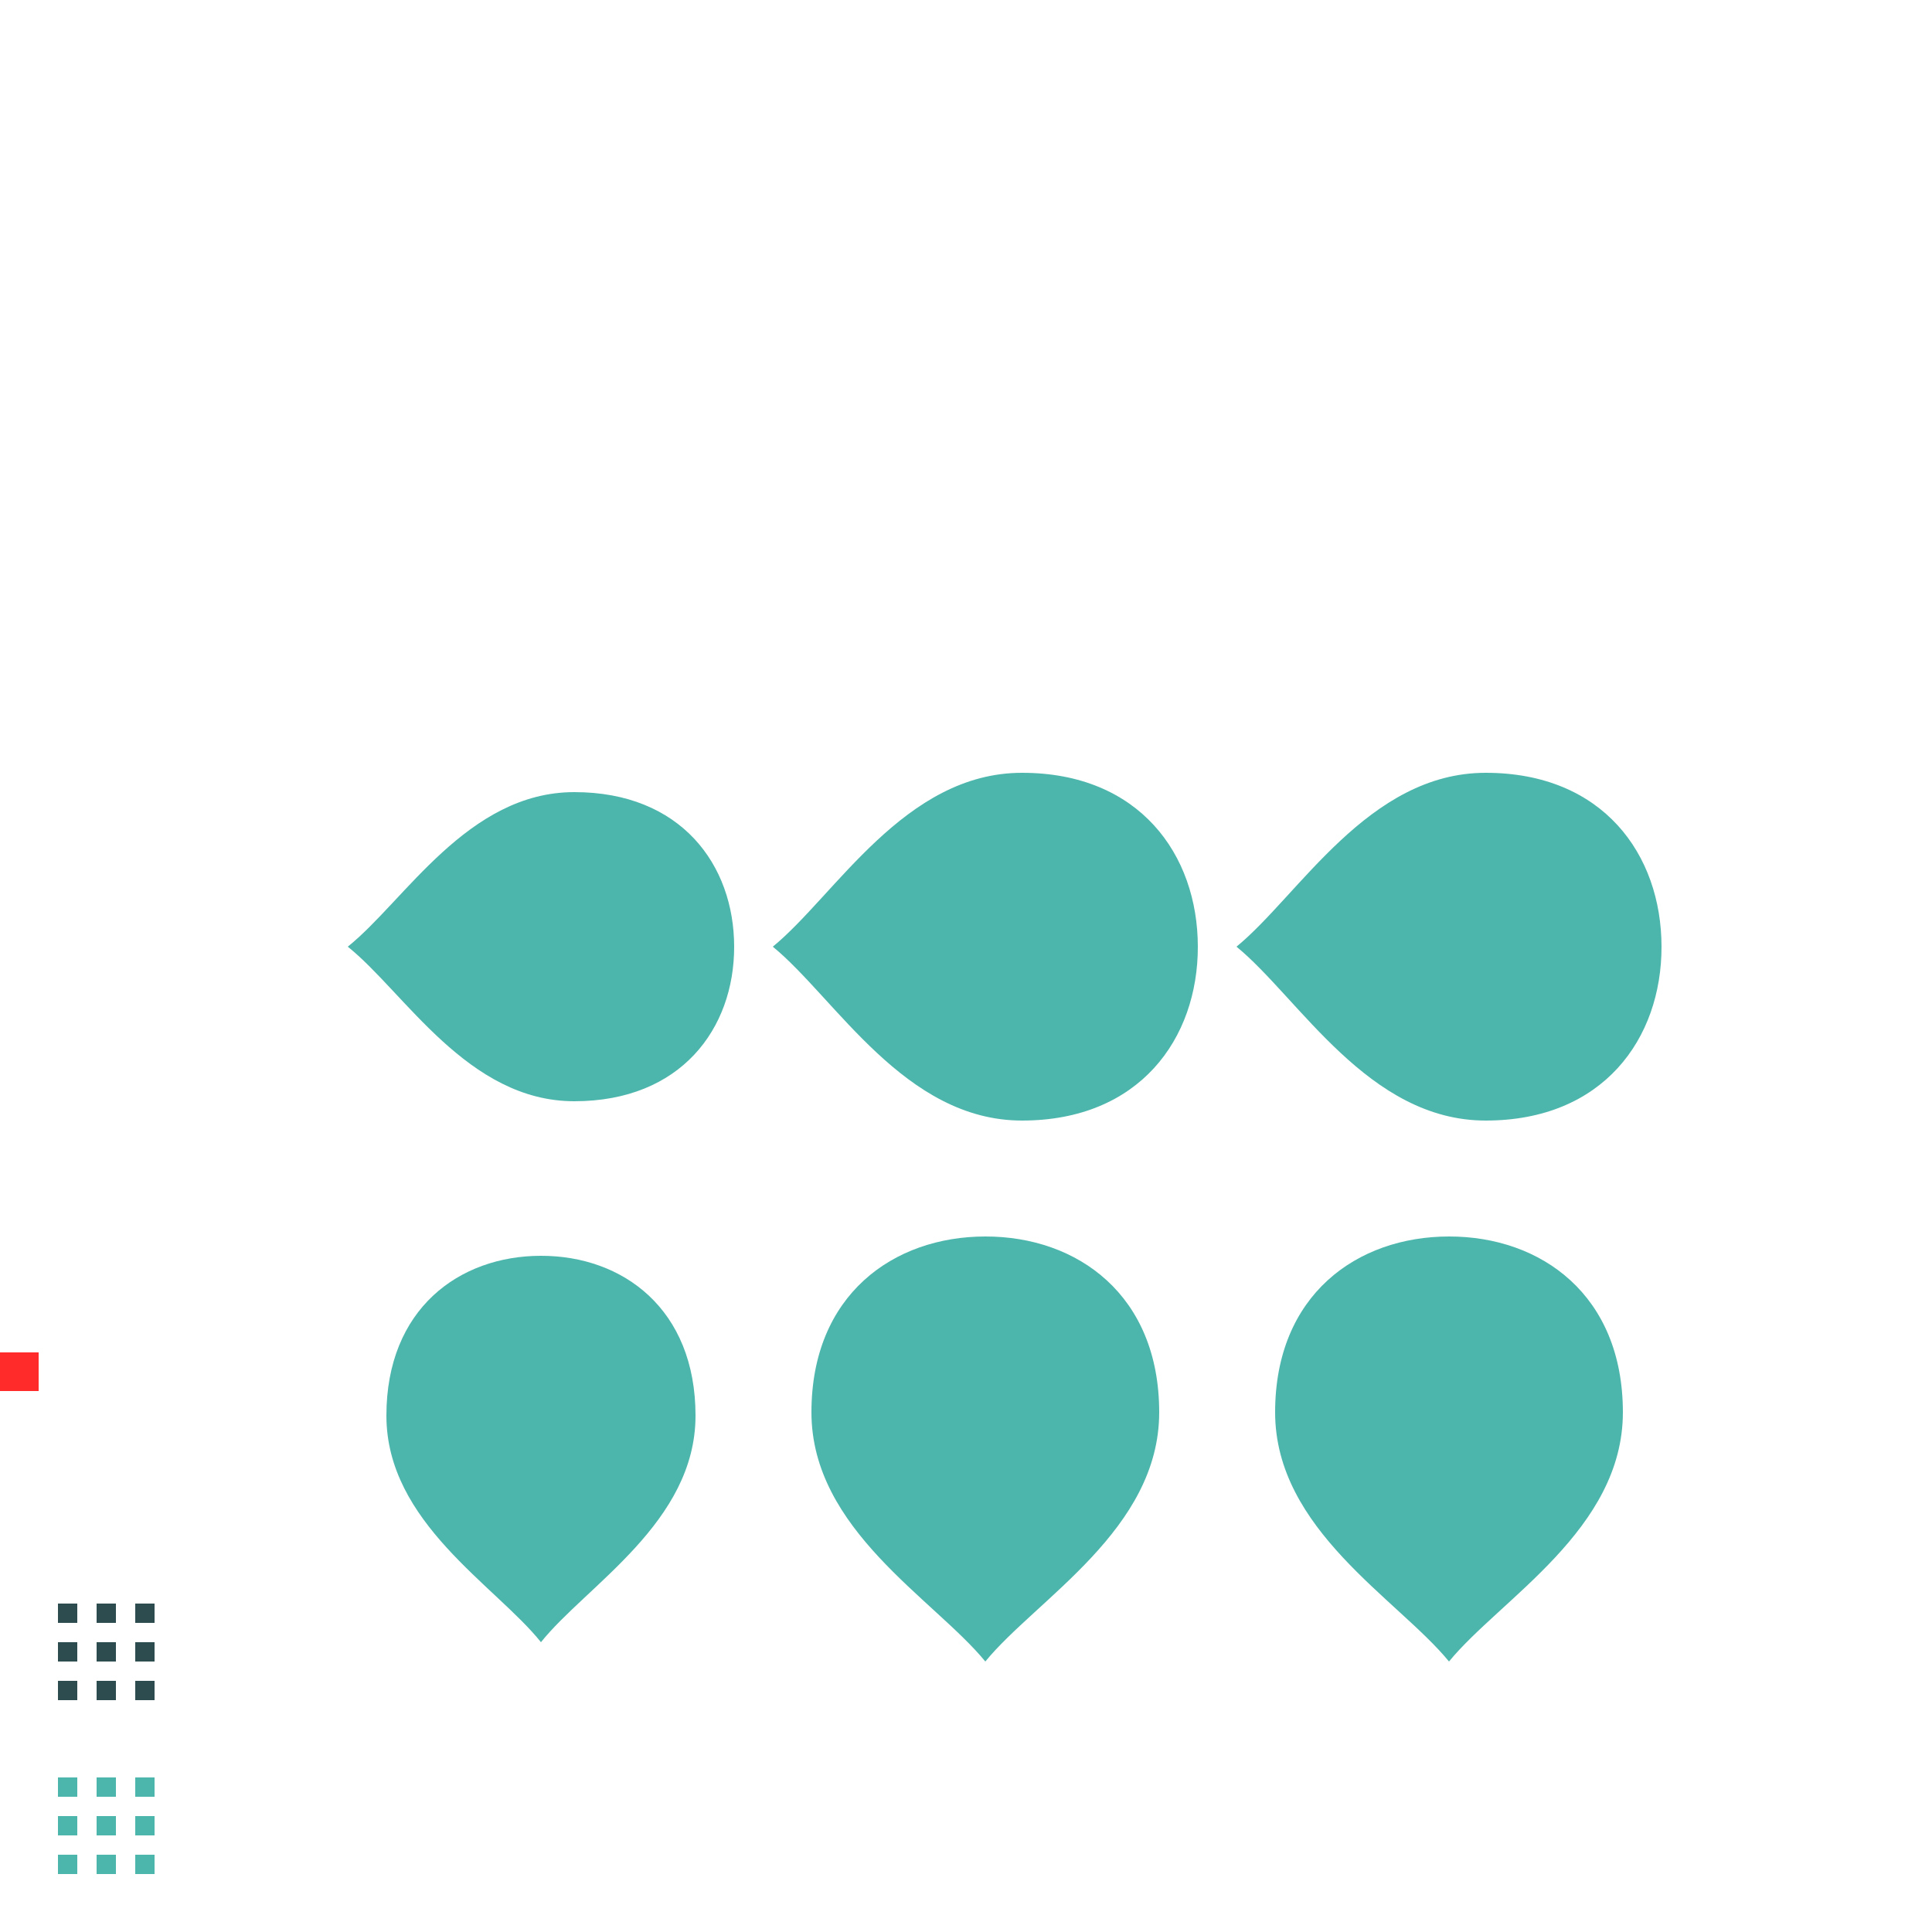
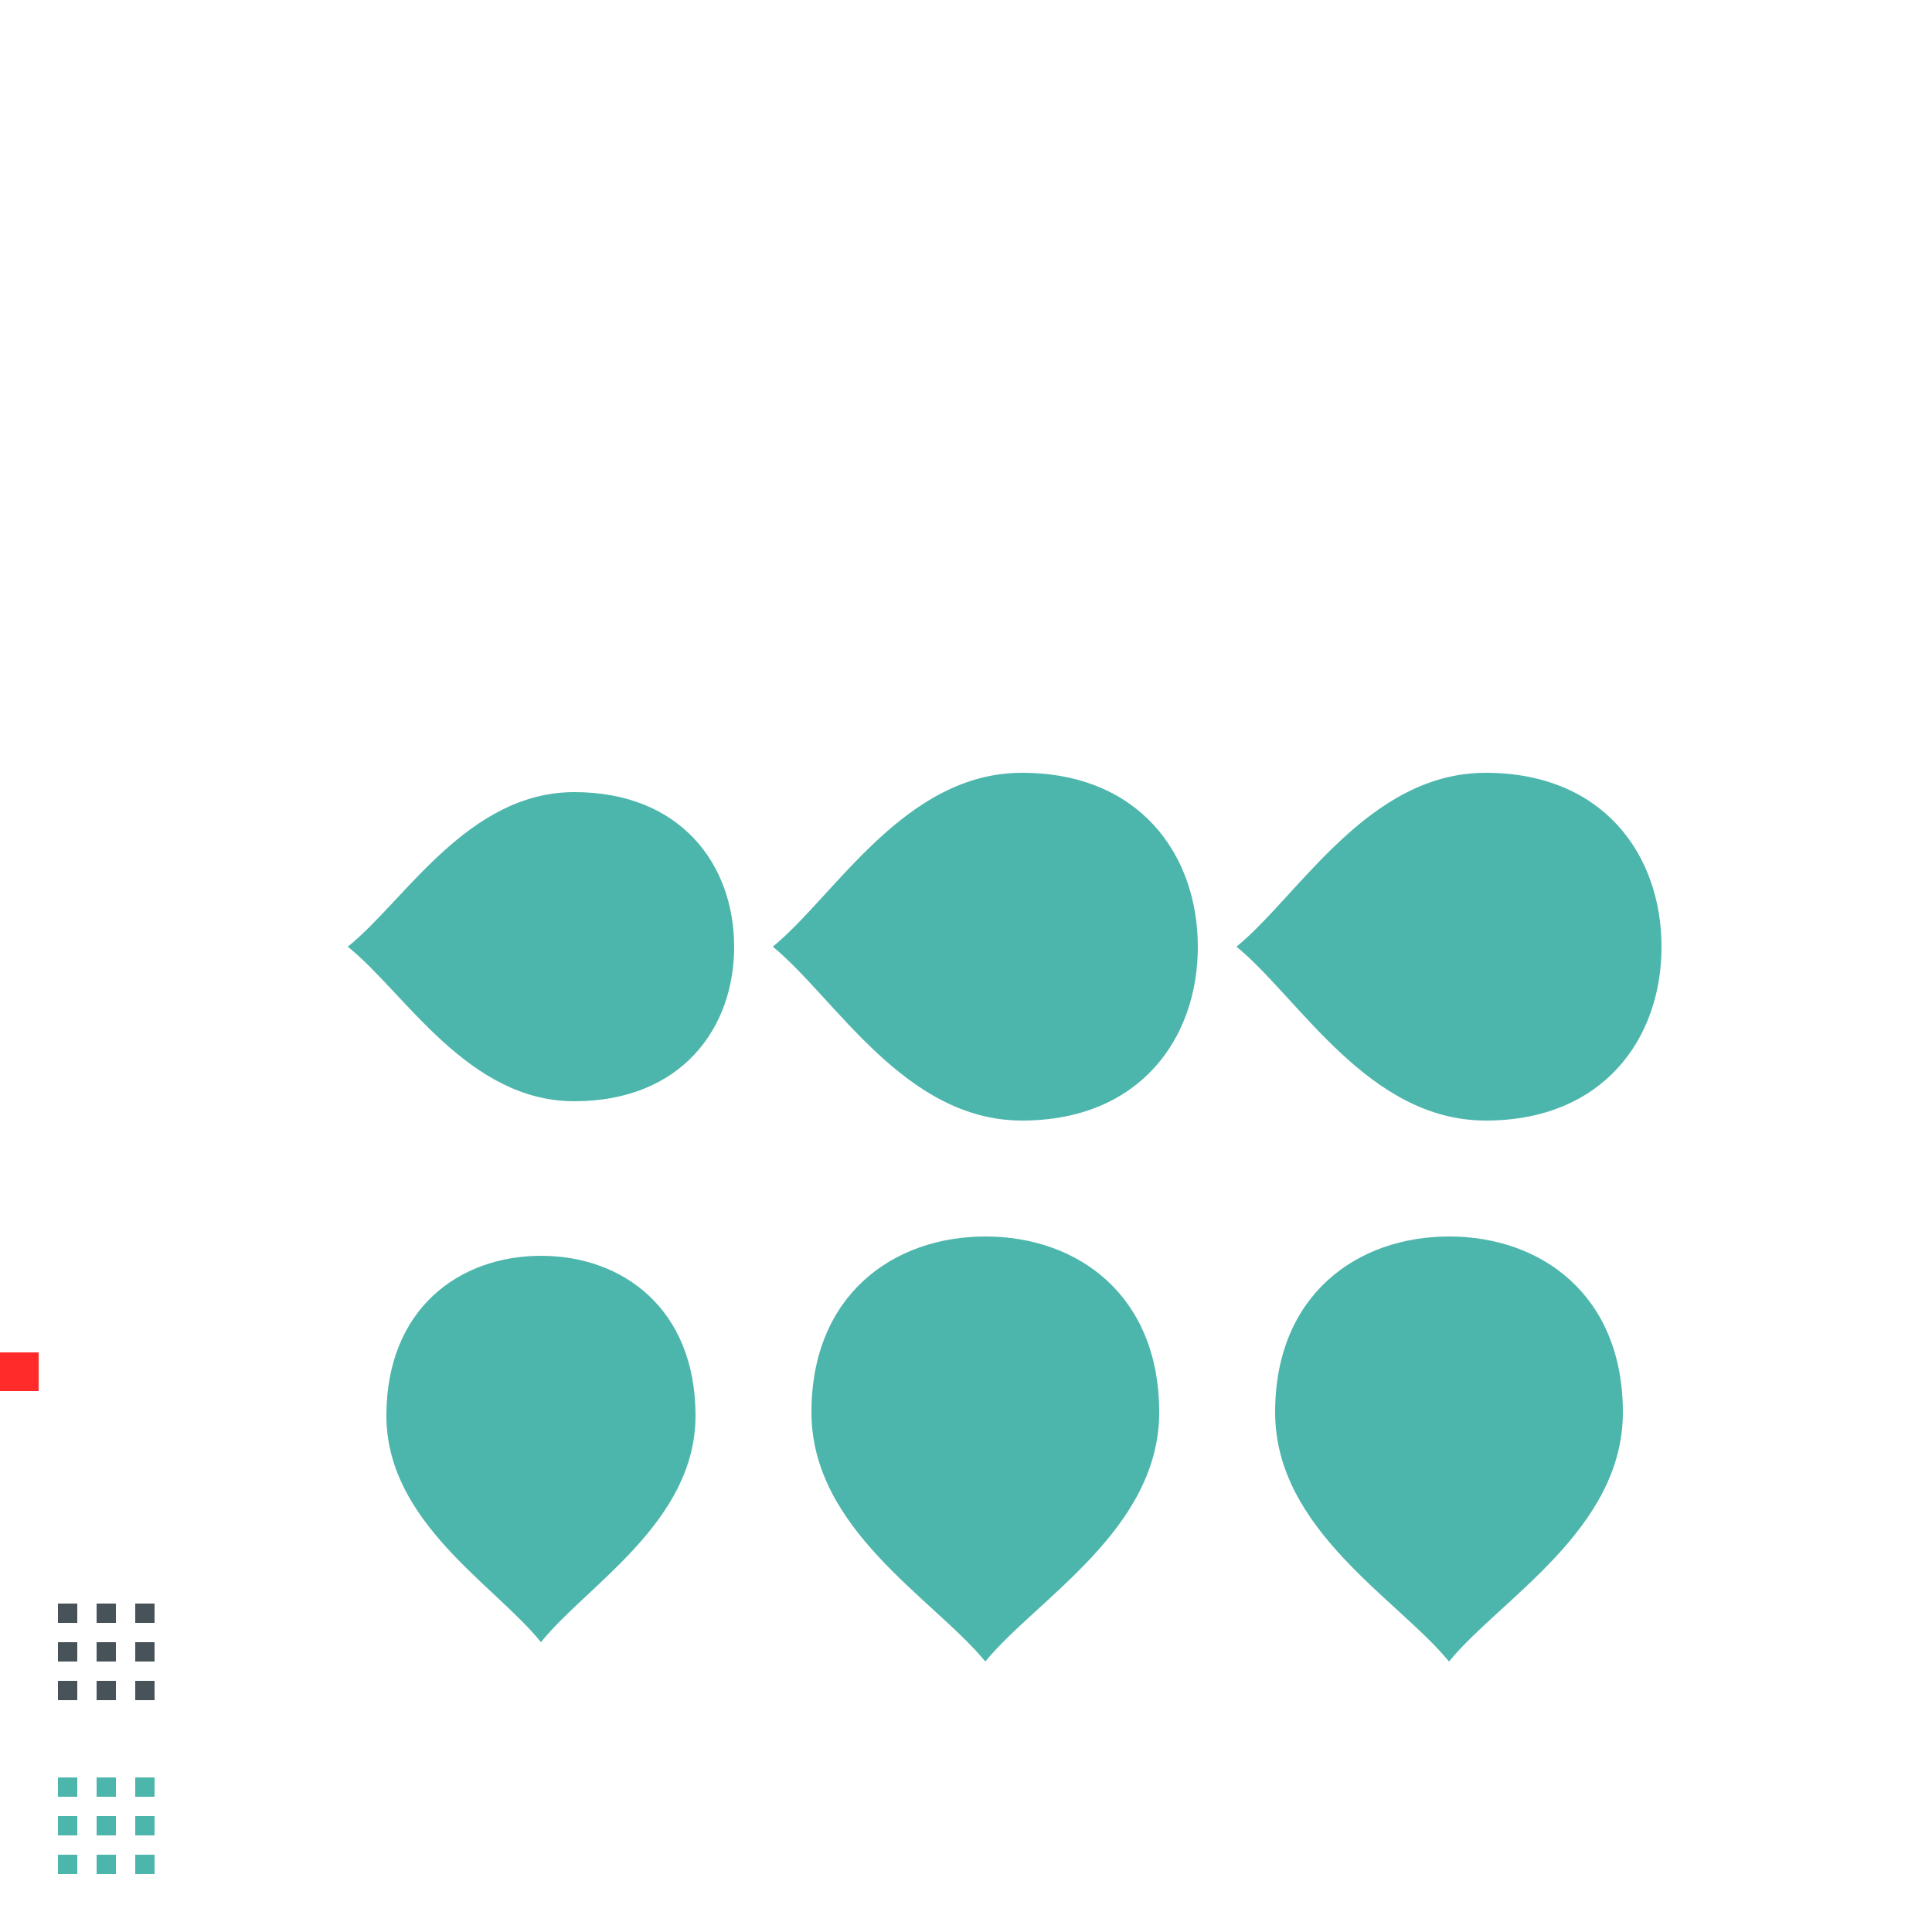
<svg xmlns="http://www.w3.org/2000/svg" id="svg2" width="100" height="100" version="1.1" viewBox="0 0 100 100">
  <rect id="hint-tile-center" style="opacity:1;fill:#ff2a2a;fill-opacity:1;stroke:none" width="2" height="2" x="0" y="70" />
-   <path id="groove-bottomright" style="opacity:1;fill:#2d4c4f;fill-opacity:1;stroke:none" d="m 7,87 0,1 1,0 0,-1 z" />
-   <path id="groove-right" style="opacity:1;fill:#2d4c4f;fill-opacity:1;stroke:none" d="m 7,85 0,1 1,0 0,-1 -1,0 z" />
-   <path id="groove-topright" style="opacity:1;fill:#2d4c4f;fill-opacity:1;stroke:none" d="m 7,83 0,1 1,0 0,-1 z" />
-   <path id="groove-bottomleft" style="opacity:1;fill:#2d4c4f;fill-opacity:1;stroke:none" d="m 3,87 0,1 1,0 0,-1 z" />
-   <path id="groove-left" style="opacity:1;fill:#2d4c4f;fill-opacity:1;stroke:none" d="m 3,85 0,1 1,0 0,-1 -1,0 z" />
-   <path id="groove-topleft" style="opacity:1;fill:#2d4c4f;fill-opacity:1;stroke:none" d="m 4,83 -1,0 0,1 1,0 z" />
-   <path id="groove-bottom" style="opacity:1;fill:#2d4c4f;fill-opacity:1;stroke:none" d="m 5,87 0,1 1,0 0,-1 -1,0 z" />
-   <path id="groove-center" style="opacity:1;fill:#2d4c4f;fill-opacity:1;stroke:none" d="m 6,85 -1,0 0,1 1,0 0,-1 z" />
-   <path id="groove-top" style="opacity:1;fill:#2d4c4f;fill-opacity:1;stroke:none" d="m 5,83 0,1 1,0 0,-1 -1,0 z" />
+   <path id="groove-bottomright" style="opacity:1;fill:#475359;fill-opacity:1;stroke:none" d="m 7,87 0,1 1,0 0,-1 z" />
+   <path id="groove-right" style="opacity:1;fill:#475359;fill-opacity:1;stroke:none" d="m 7,85 0,1 1,0 0,-1 -1,0 z" />
+   <path id="groove-topright" style="opacity:1;fill:#475359;fill-opacity:1;stroke:none" d="m 7,83 0,1 1,0 0,-1 z" />
+   <path id="groove-bottomleft" style="opacity:1;fill:#475359;fill-opacity:1;stroke:none" d="m 3,87 0,1 1,0 0,-1 z" />
+   <path id="groove-left" style="opacity:1;fill:#475359;fill-opacity:1;stroke:none" d="m 3,85 0,1 1,0 0,-1 -1,0 z" />
+   <path id="groove-topleft" style="opacity:1;fill:#475359;fill-opacity:1;stroke:none" d="m 4,83 -1,0 0,1 1,0 z" />
+   <path id="groove-bottom" style="opacity:1;fill:#475359;fill-opacity:1;stroke:none" d="m 5,87 0,1 1,0 0,-1 -1,0 z" />
+   <path id="groove-center" style="opacity:1;fill:#475359;fill-opacity:1;stroke:none" d="m 6,85 -1,0 0,1 1,0 0,-1 z" />
+   <path id="groove-top" style="opacity:1;fill:#475359;fill-opacity:1;stroke:none" d="m 5,83 0,1 1,0 0,-1 -1,0 z" />
  <path id="groove-highlight-bottomright" style="opacity:1;fill:#4db6ac;fill-opacity:1;stroke:none" d="m 7,96 0,1 1,0 0,-1 z" />
  <path id="groove-highlight-right" style="opacity:1;fill:#4db6ac;fill-opacity:1;stroke:none" d="m 7,94 0,1 1,0 0,-1 -1,0 z" />
  <path id="groove-highlight-topright" style="opacity:1;fill:#4db6ac;fill-opacity:1;stroke:none" d="m 7,92 0,1 1,0 0,-1 z" />
  <path id="groove-highlight-bottomleft" style="opacity:1;fill:#4db6ac;fill-opacity:1;stroke:none" d="m 3,96 0,1 1,0 0,-1 z" />
  <path id="groove-highlight-left" style="opacity:1;fill:#4db6ac;fill-opacity:1;stroke:none" d="m 3,94 0,1 1,0 0,-1 -1,0 z" />
  <path id="groove-highlight-topleft" style="opacity:1;fill:#4db6ac;fill-opacity:1;stroke:none" d="m 4,92 -1,0 0,1 1,0 z" />
  <path id="groove-highlight-bottom" style="opacity:1;fill:#4db6ac;fill-opacity:1;stroke:none" d="m 5,96 0,1 1,0 0,-1 -1,0 z" />
  <path id="groove-highlight-center" style="opacity:1;fill:#4db6ac;fill-opacity:1;stroke:none" d="m 6,94 -1,0 0,1 1,0 0,-1 z" />
  <path id="groove-highlight-top" style="opacity:1;fill:#4db6ac;fill-opacity:1;stroke:none" d="m 5,92 0,1 1,0 0,-1 -1,0 z" />
  <g id="horizontal-slider-handle" transform="matrix(0,-1,1,0,-247,103)">
    <rect id="rect4165" style="opacity:0.001;fill:#000000;fill-opacity:1;fill-rule:nonzero;stroke:none;stroke-width:2;stroke-linecap:round;stroke-linejoin:round;stroke-miterlimit:4;stroke-dasharray:none;stroke-opacity:1" width="22" height="22" x="17" y="264" />
    <path id="slidercursor-normal" style="fill:#4db6ac;fill-rule:evenodd;stroke:none;stroke-width:0.876" d="M 18,275 C 20.941,277.353 24.203,283 29.726,283 c 5.523,0 8.278,-3.765 8.274,-8 C 37.997,270.764 35.248,267 29.726,267 24.203,267 20.941,272.647 18,275 Z" />
  </g>
  <g id="horizontal-slider-hover" transform="matrix(0,-1,1,0,-224,103)">
    <rect id="rect4173" style="opacity:0.001;fill:#000000;fill-opacity:1;fill-rule:nonzero;stroke:none;stroke-width:2;stroke-linecap:round;stroke-linejoin:round;stroke-miterlimit:4;stroke-dasharray:none;stroke-opacity:1" width="22" height="22" x="17" y="264" />
    <path id="path4216" style="opacity:1;fill:#4db6ac;fill-opacity:1;fill-rule:evenodd;stroke:none;stroke-width:0.876" d="m 39,275 c -0.004,-4.765 -3.026,-9 -9.101,-9 -6.075,0 -9.664,6.353 -12.899,9 3.235,2.647 6.824,9 12.899,9 6.075,0 9.105,-4.235 9.101,-9 z" />
  </g>
  <g id="horizontal-slider-focus" transform="matrix(0,-1,1,0,-200,103)">
    <rect id="rect4189" style="opacity:0.001;fill:#000000;fill-opacity:1;fill-rule:nonzero;stroke:none;stroke-width:2;stroke-linecap:round;stroke-linejoin:round;stroke-miterlimit:4;stroke-dasharray:none;stroke-opacity:1" width="22" height="22" x="17" y="264" />
    <path id="path4191" style="fill:#4db6ac;fill-rule:evenodd;stroke:none;stroke-width:0.876" d="m 39,275 c -0.004,-4.765 -3.026,-9 -9.101,-9 -6.075,0 -9.664,6.353 -12.899,9 3.235,2.647 6.824,9 12.899,9 6.075,0 9.105,-4.235 9.101,-9 z" />
  </g>
  <g id="vertical-slider-handle" transform="translate(0,-226)">
    <rect id="rect4222" style="opacity:0.001;fill:#000000;fill-opacity:1;fill-rule:nonzero;stroke:none;stroke-width:2;stroke-linecap:round;stroke-linejoin:round;stroke-miterlimit:4;stroke-dasharray:none;stroke-opacity:1" width="22" height="22" x="17" y="264" />
    <path id="path4224" style="fill:#4db6ac;fill-rule:evenodd;stroke:none;stroke-width:0.876" d="M 18,275 C 20.941,277.353 24.203,283 29.726,283 c 5.523,0 8.278,-3.765 8.274,-8 C 37.997,270.764 35.248,267 29.726,267 24.203,267 20.941,272.647 18,275 Z" />
  </g>
  <g id="vertical-slider-hover" transform="translate(23,-226)">
    <rect id="rect4228" style="opacity:0.001;fill:#000000;fill-opacity:1;fill-rule:nonzero;stroke:none;stroke-width:2;stroke-linecap:round;stroke-linejoin:round;stroke-miterlimit:4;stroke-dasharray:none;stroke-opacity:1" width="22" height="22" x="17" y="264" />
    <path id="path4230" style="opacity:1;fill:#4db6ac;fill-opacity:1;fill-rule:evenodd;stroke:none;stroke-width:0.876" d="m 39,275 c -0.004,-4.765 -3.026,-9 -9.101,-9 -6.075,0 -9.664,6.353 -12.899,9 3.235,2.647 6.824,9 12.899,9 6.075,0 9.105,-4.235 9.101,-9 z" />
  </g>
  <g id="vertical-slider-focus" transform="translate(47,-226)">
    <rect id="rect4234" style="opacity:0.001;fill:#000000;fill-opacity:1;fill-rule:nonzero;stroke:none;stroke-width:2;stroke-linecap:round;stroke-linejoin:round;stroke-miterlimit:4;stroke-dasharray:none;stroke-opacity:1" width="22" height="22" x="17" y="264" />
    <path id="path4236" style="fill:#4db6ac;fill-rule:evenodd;stroke:none;stroke-width:0.876" d="m 39,275 c -0.004,-4.765 -3.026,-9 -9.101,-9 -6.075,0 -9.664,6.353 -12.899,9 3.235,2.647 6.824,9 12.899,9 6.075,0 9.105,-4.235 9.101,-9 z" />
  </g>
</svg>
